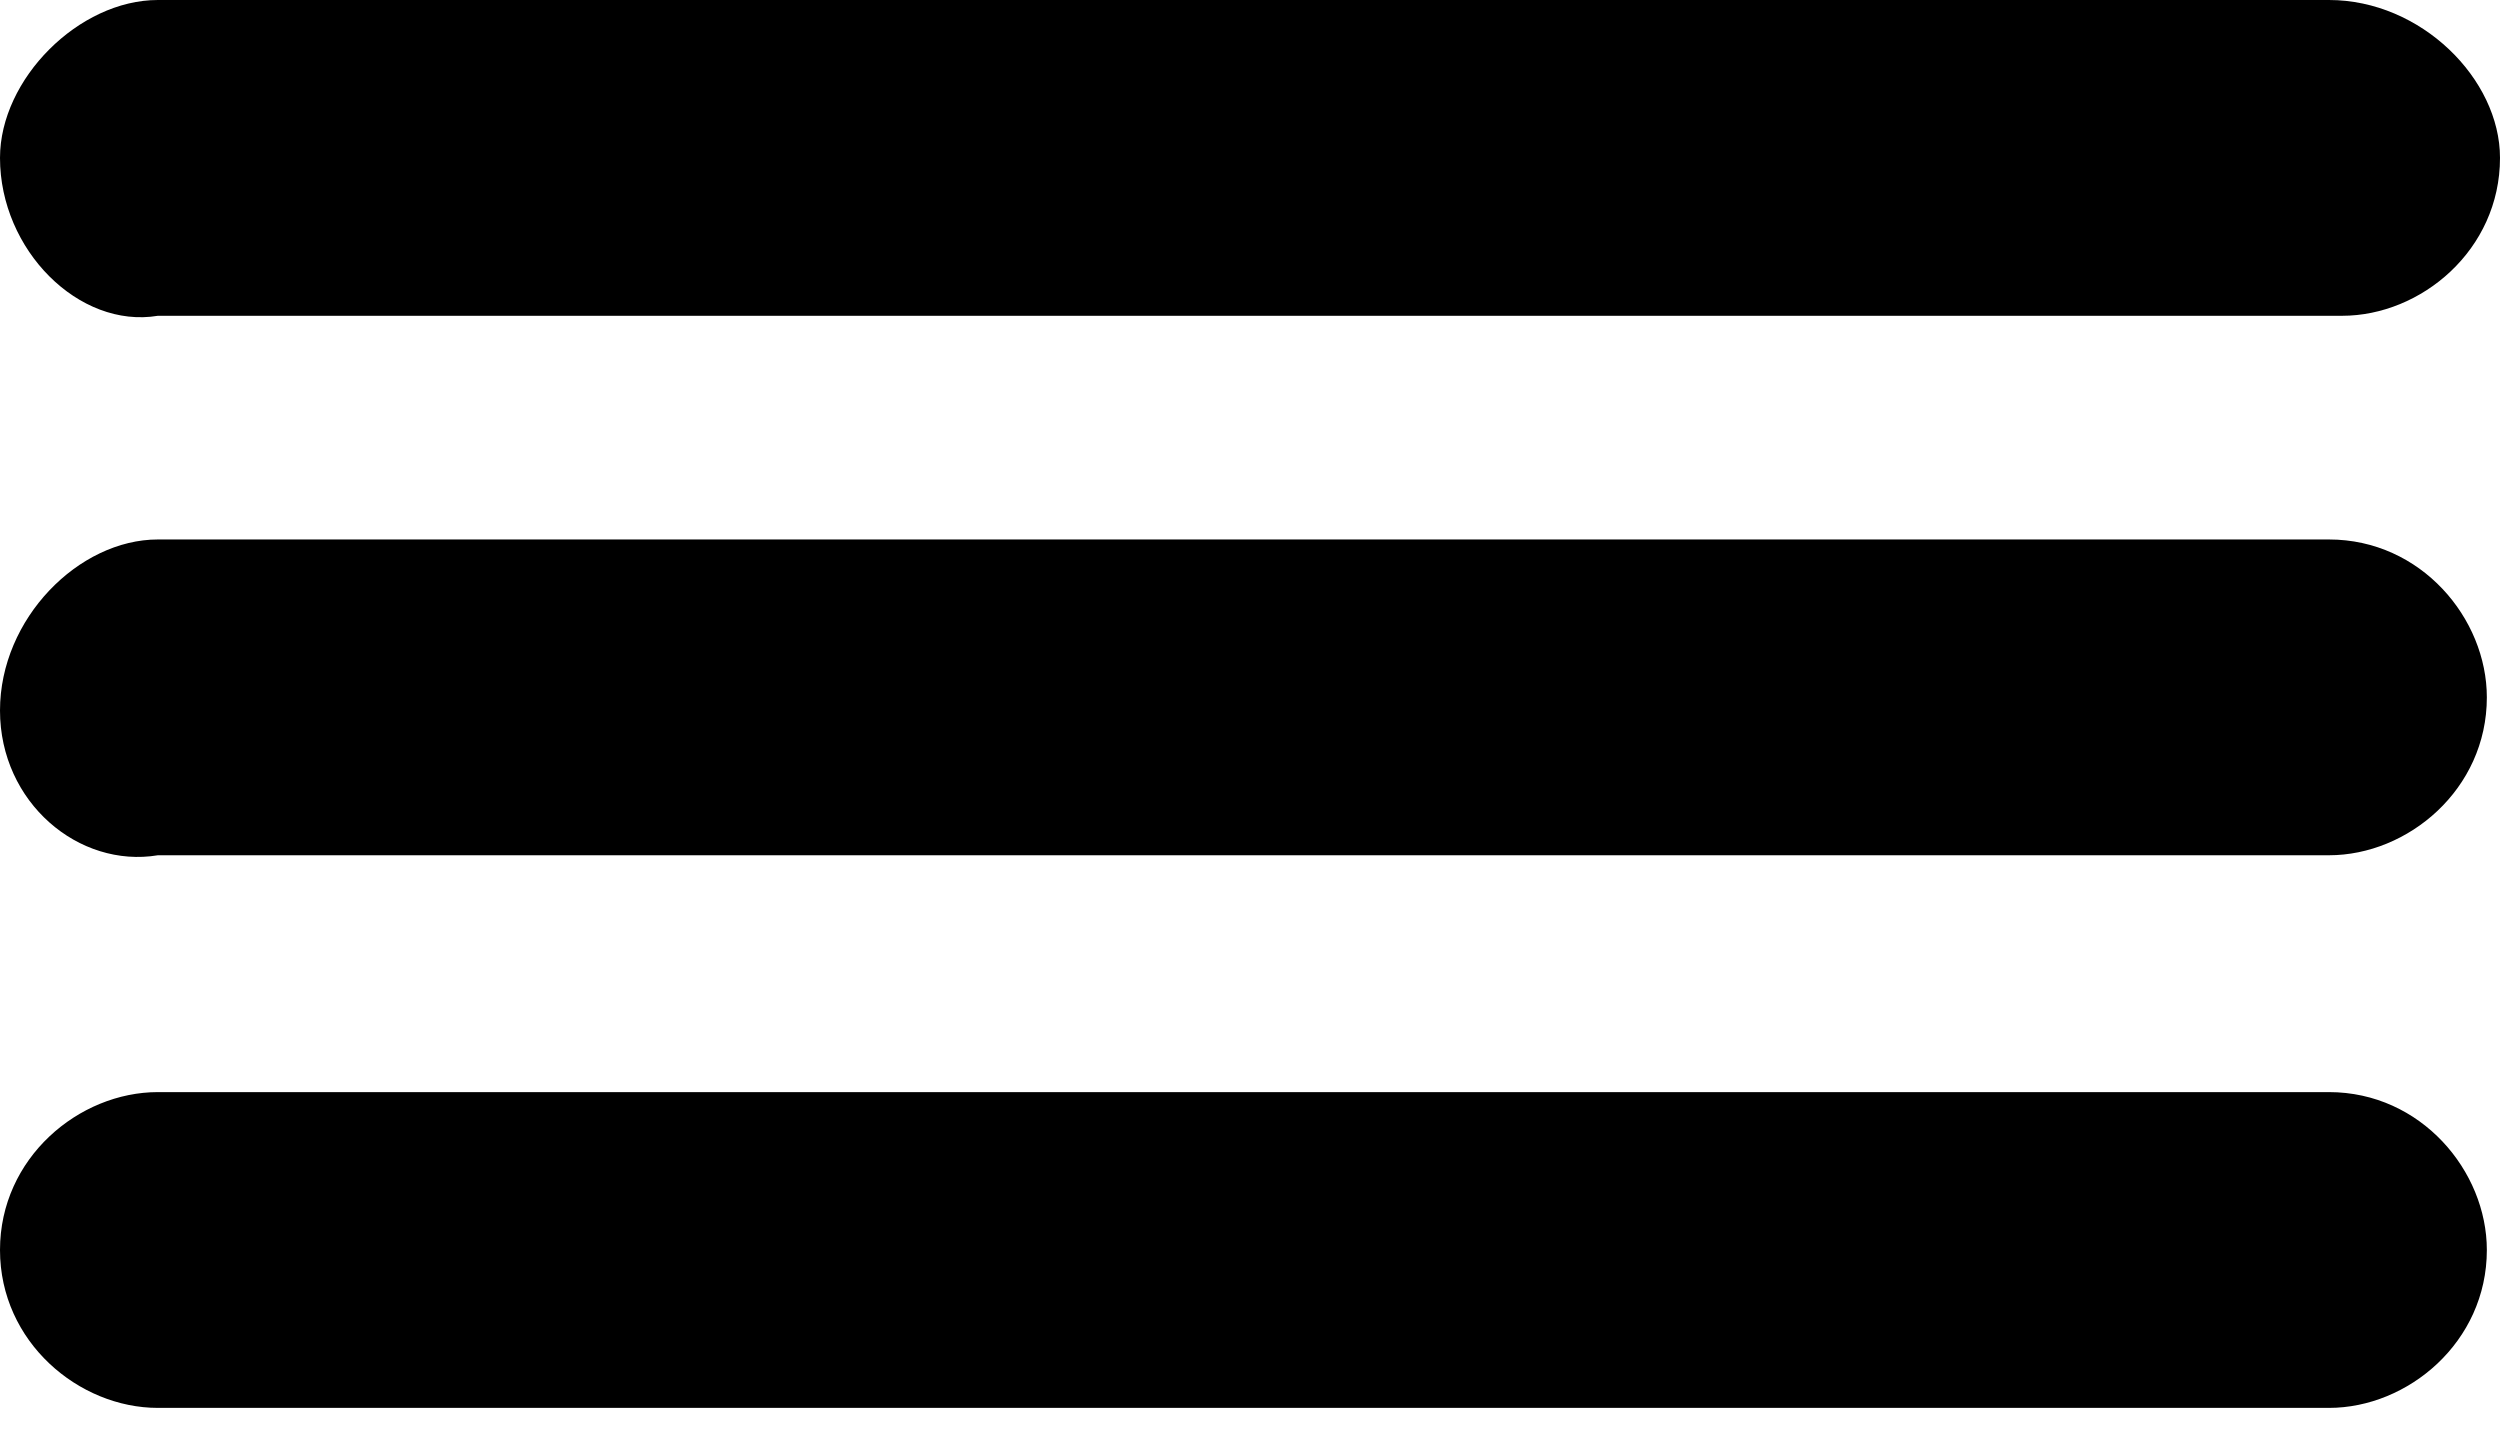
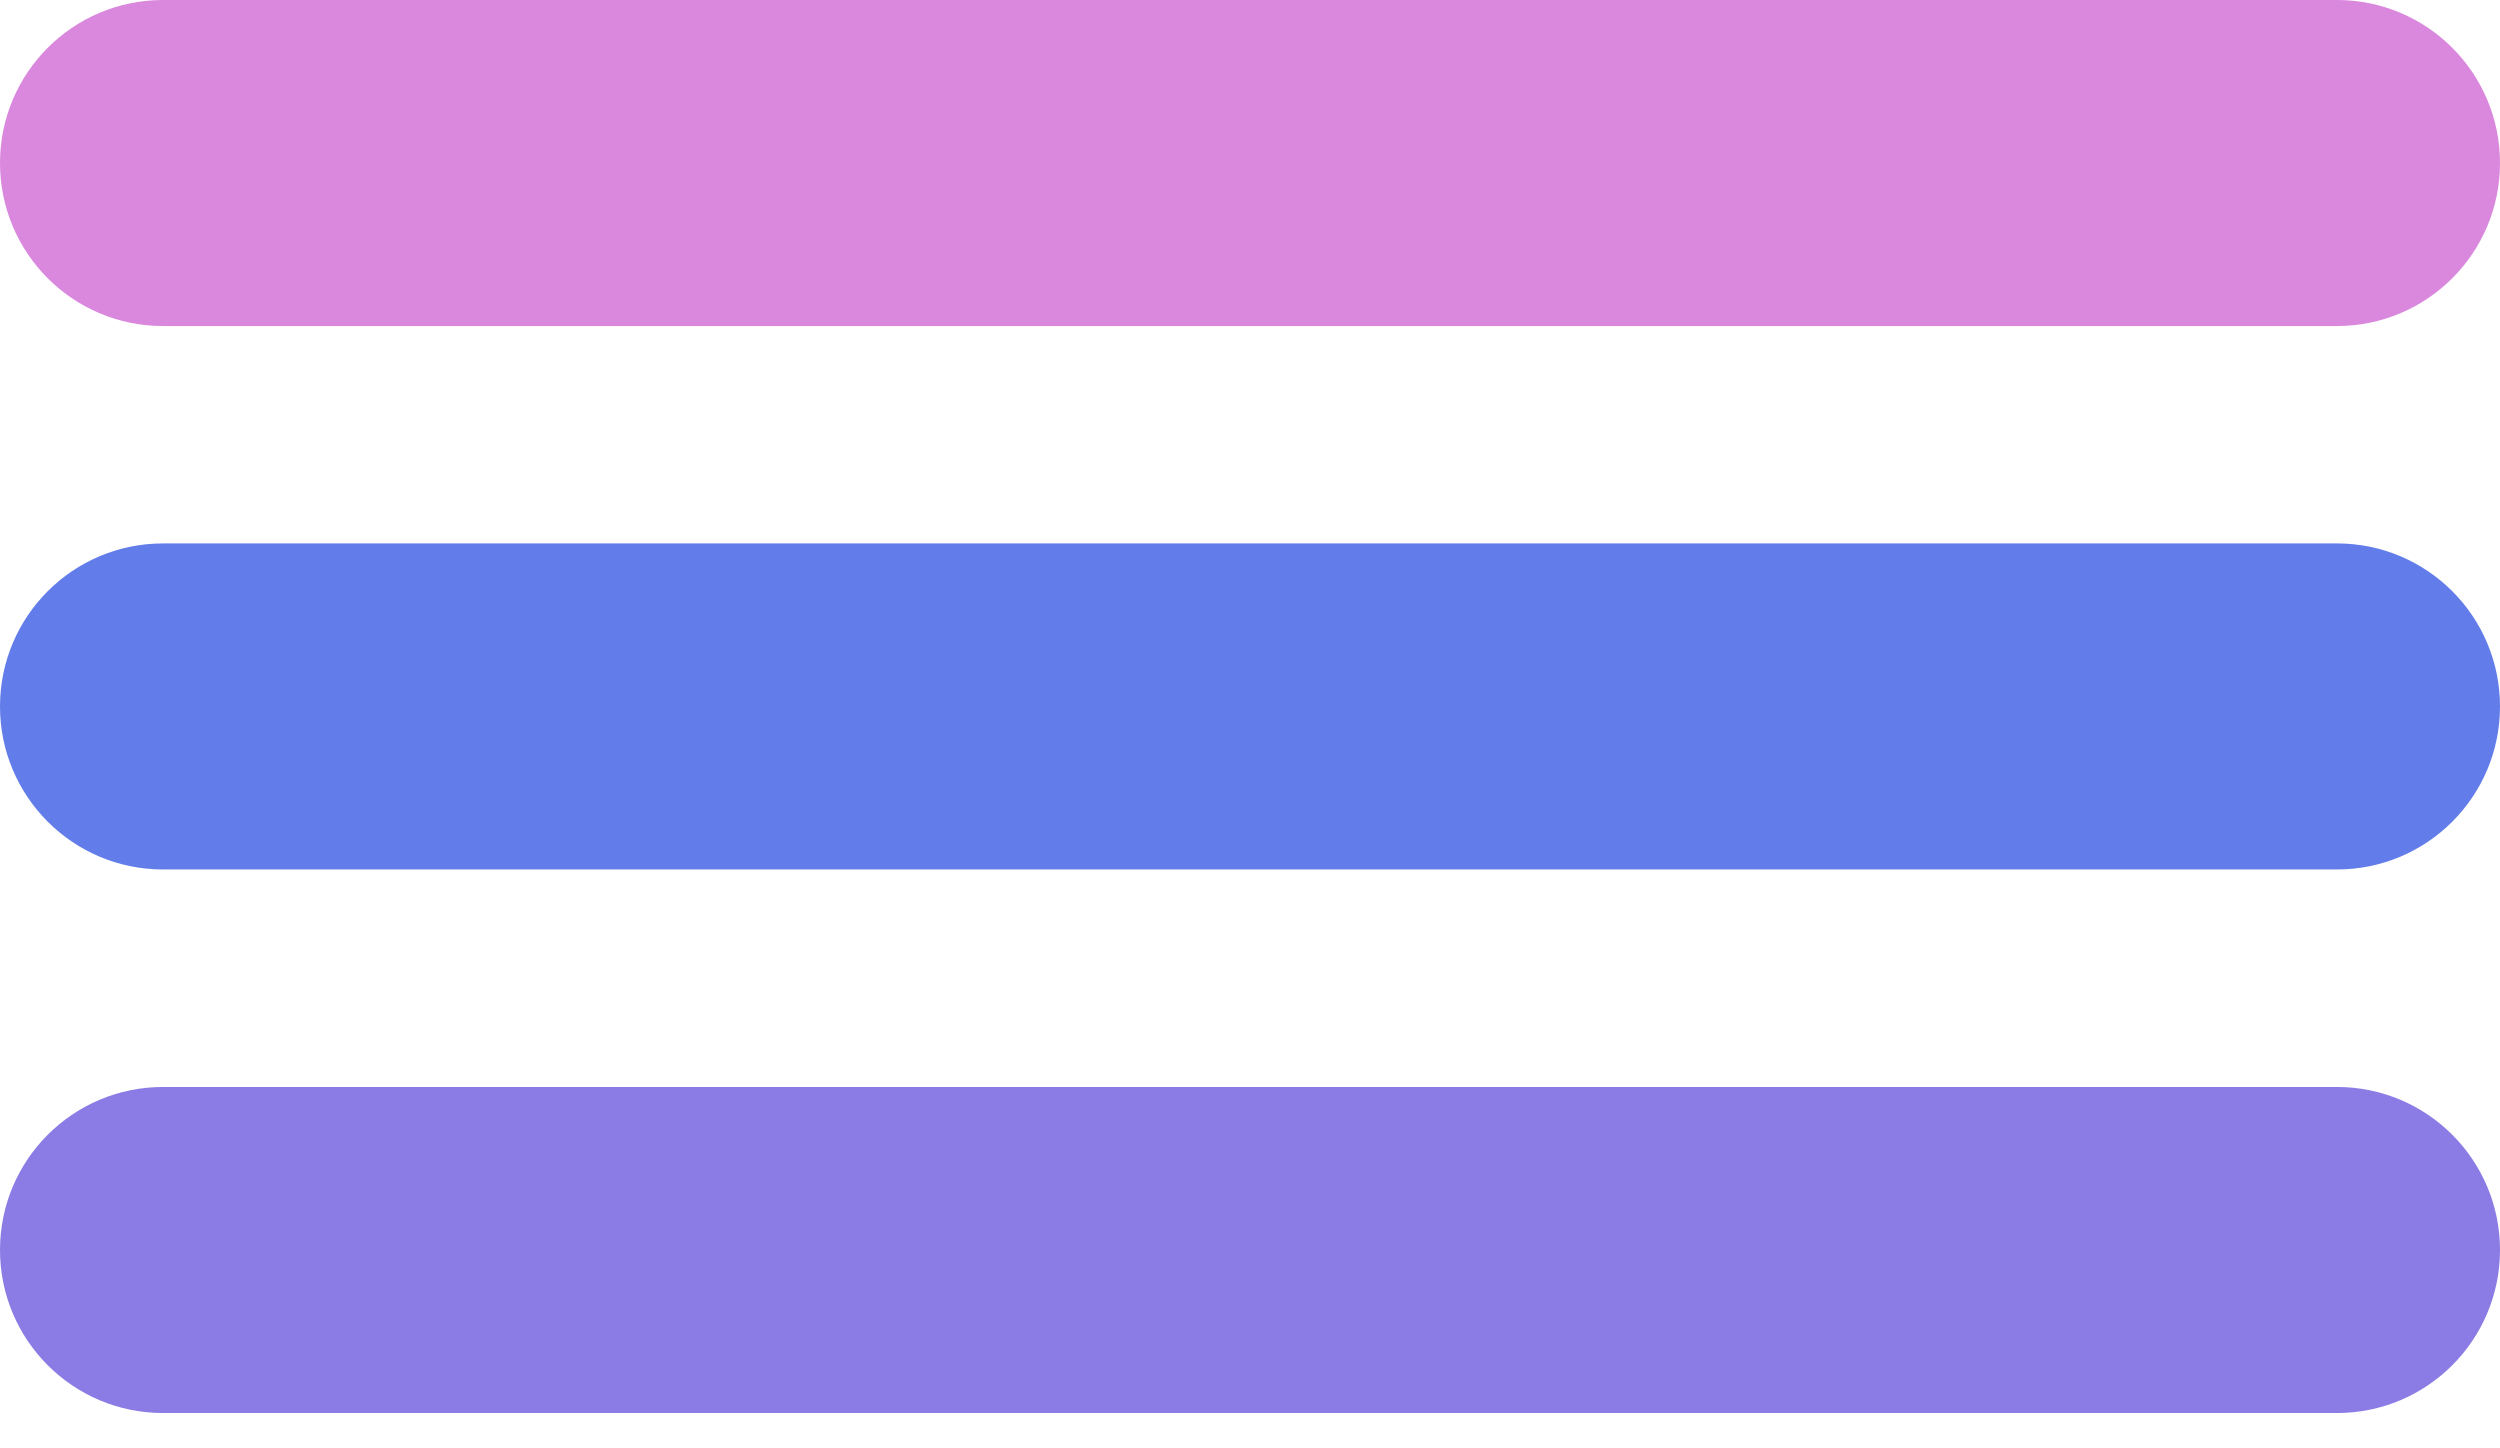
- <svg xmlns="http://www.w3.org/2000/svg" version="1.1" id="Layer_1" x="0px" y="0px" viewBox="0 0 19 11" style="enable-background:new 0 0 19 11;" xml:space="preserve">
-   <path d="M1.2,0h16.5C18.4,0,19,0.6,19,1.2l0,0c0,0.7-0.6,1.2-1.2,1.2H1.2C0.6,2.5,0,1.9,0,1.2l0,0C0,0.6,0.6,0,1.2,0z" />
-   <path d="M1.2,4.1h16.5c0.7,0,1.2,0.6,1.2,1.2l0,0c0,0.7-0.6,1.2-1.2,1.2H1.2C0.6,6.6,0,6.1,0,5.4l0,0C0,4.7,0.6,4.1,1.2,4.1z" />
-   <path d="M1.2,8.3h16.5c0.7,0,1.2,0.6,1.2,1.2l0,0c0,0.7-0.6,1.2-1.2,1.2H1.2C0.6,10.7,0,10.2,0,9.5l0,0C0,8.8,0.6,8.3,1.2,8.3z" />
+ <svg xmlns="http://www.w3.org/2000/svg" width="19" height="11" viewBox="0 0 19 11" fill="none">
+   <rect width="19" height="2.478" rx="1.239" fill="#DA88DE" />
+   <rect y="4.13" width="19" height="2.478" rx="1.239" fill="#627DE9" />
+   <rect y="8.261" width="19" height="2.478" rx="1.239" fill="#8B7CE5" />
</svg>
